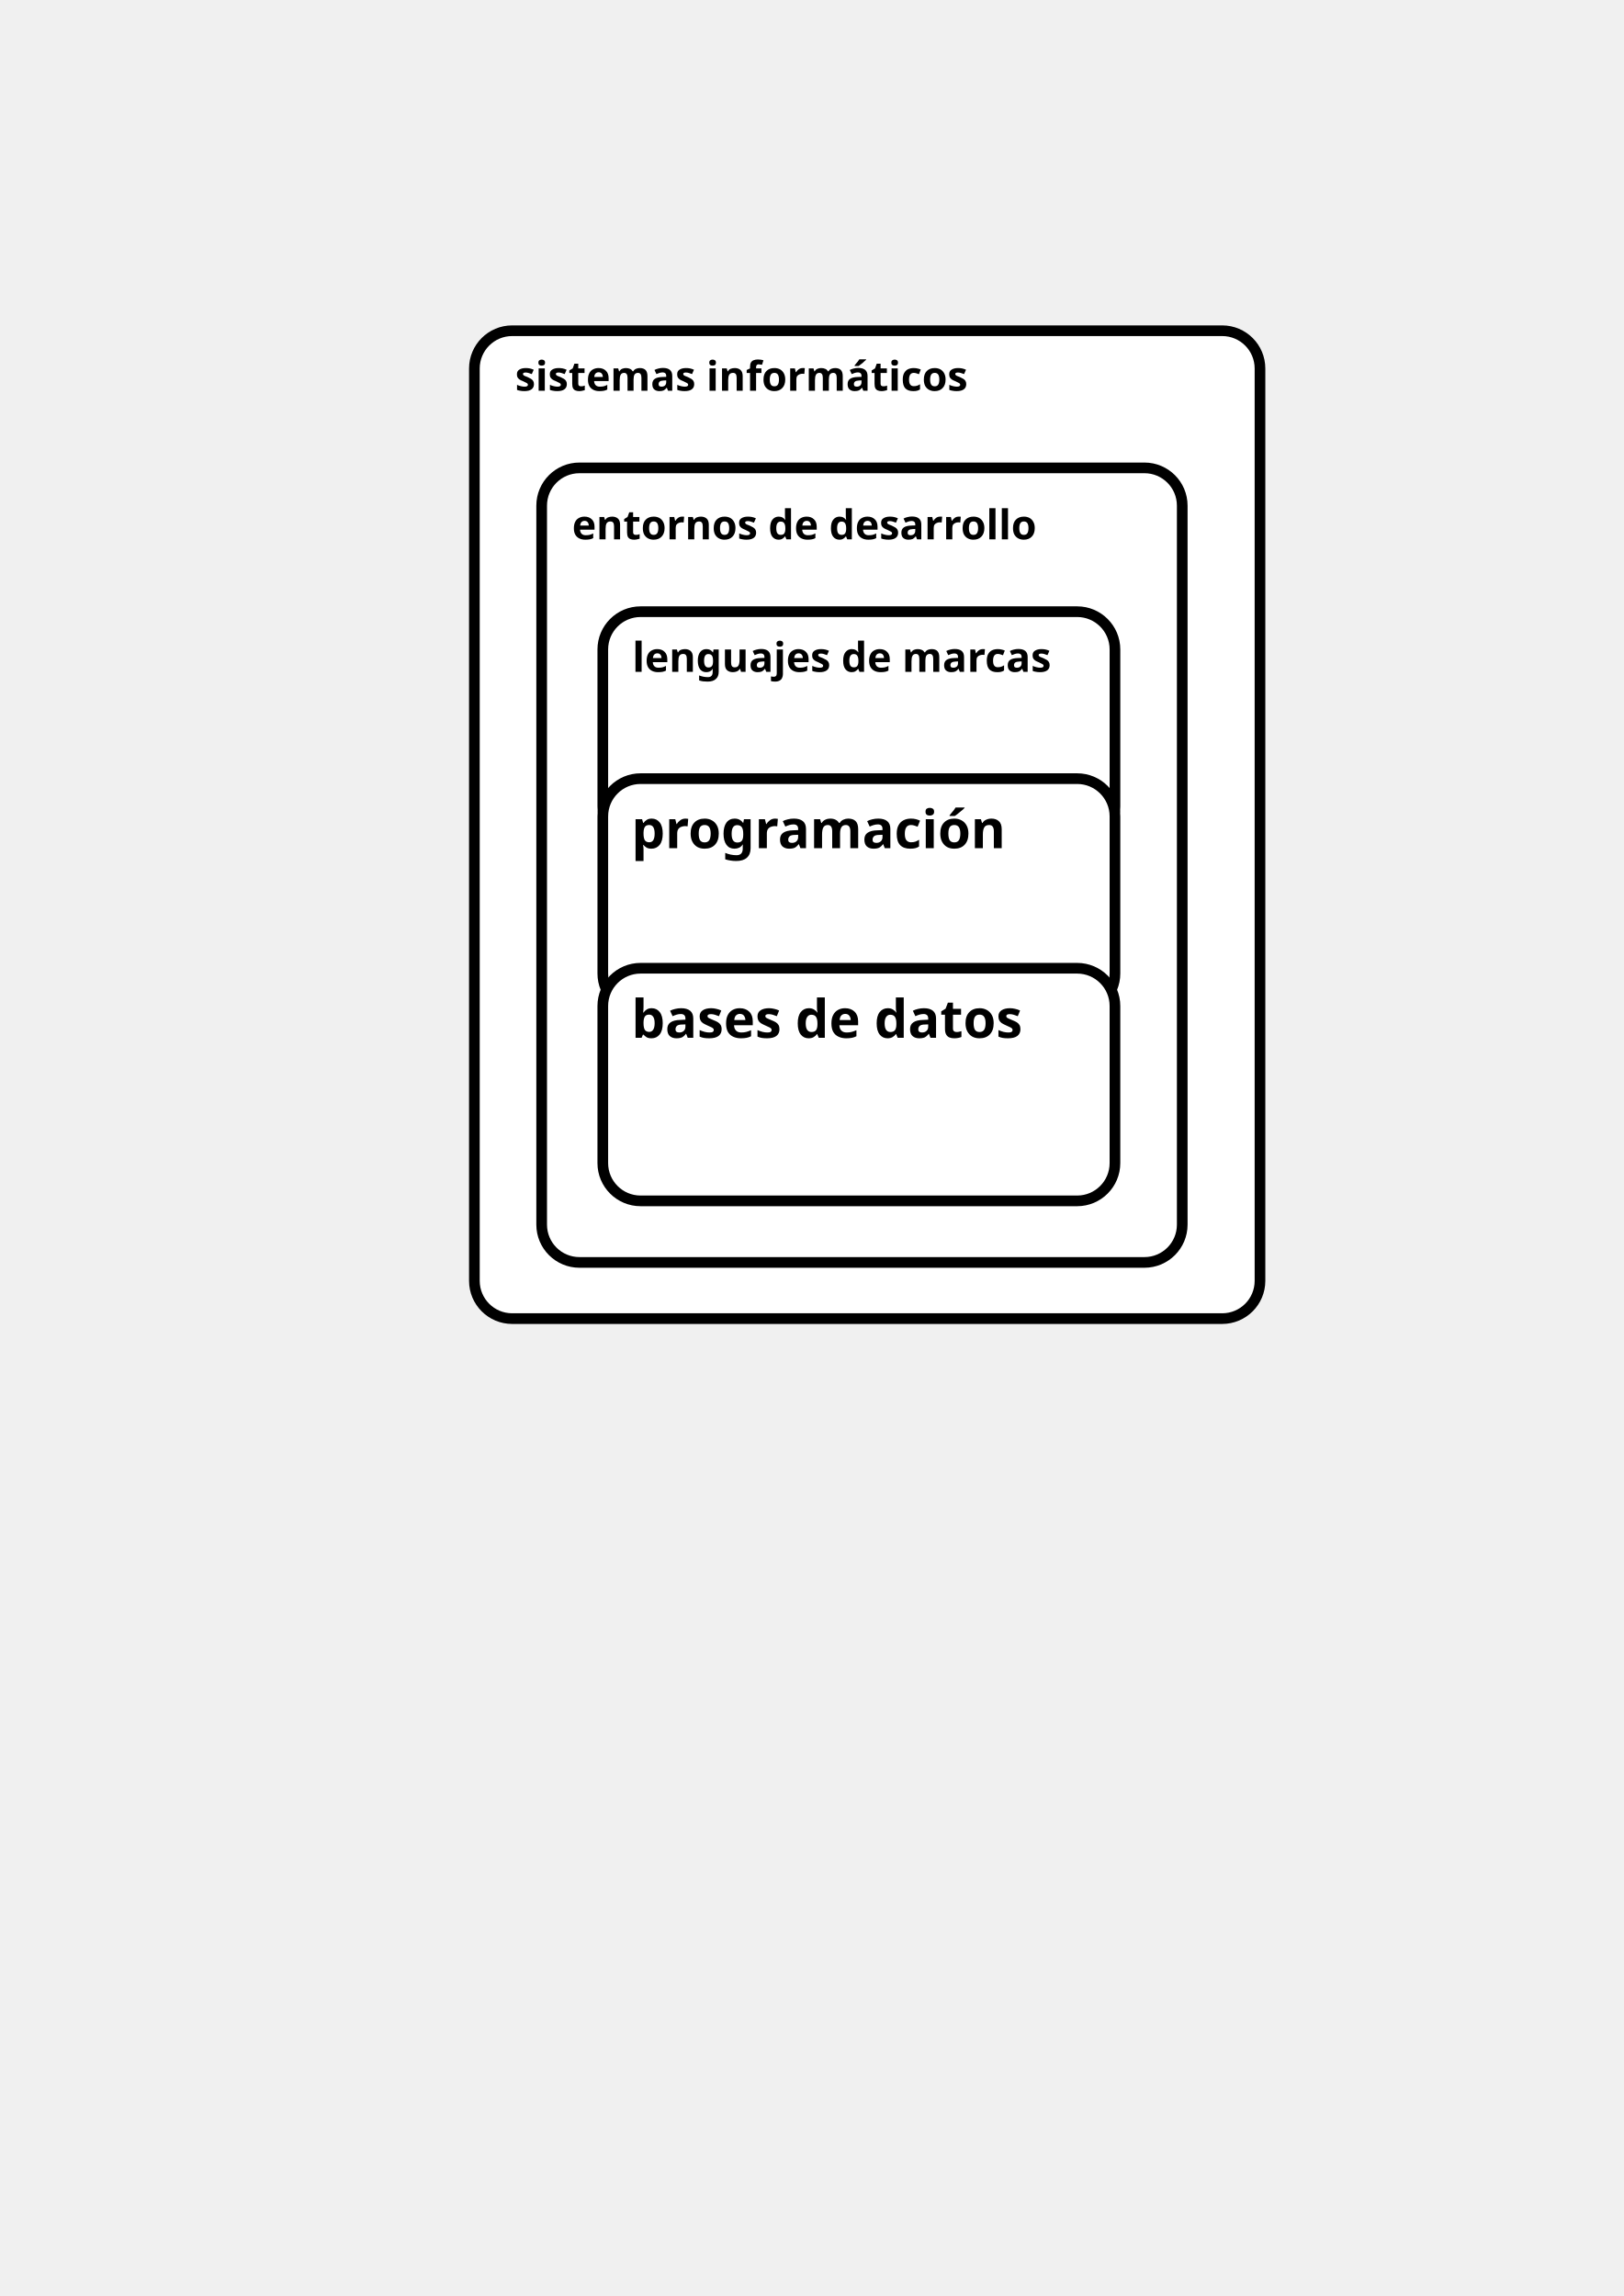
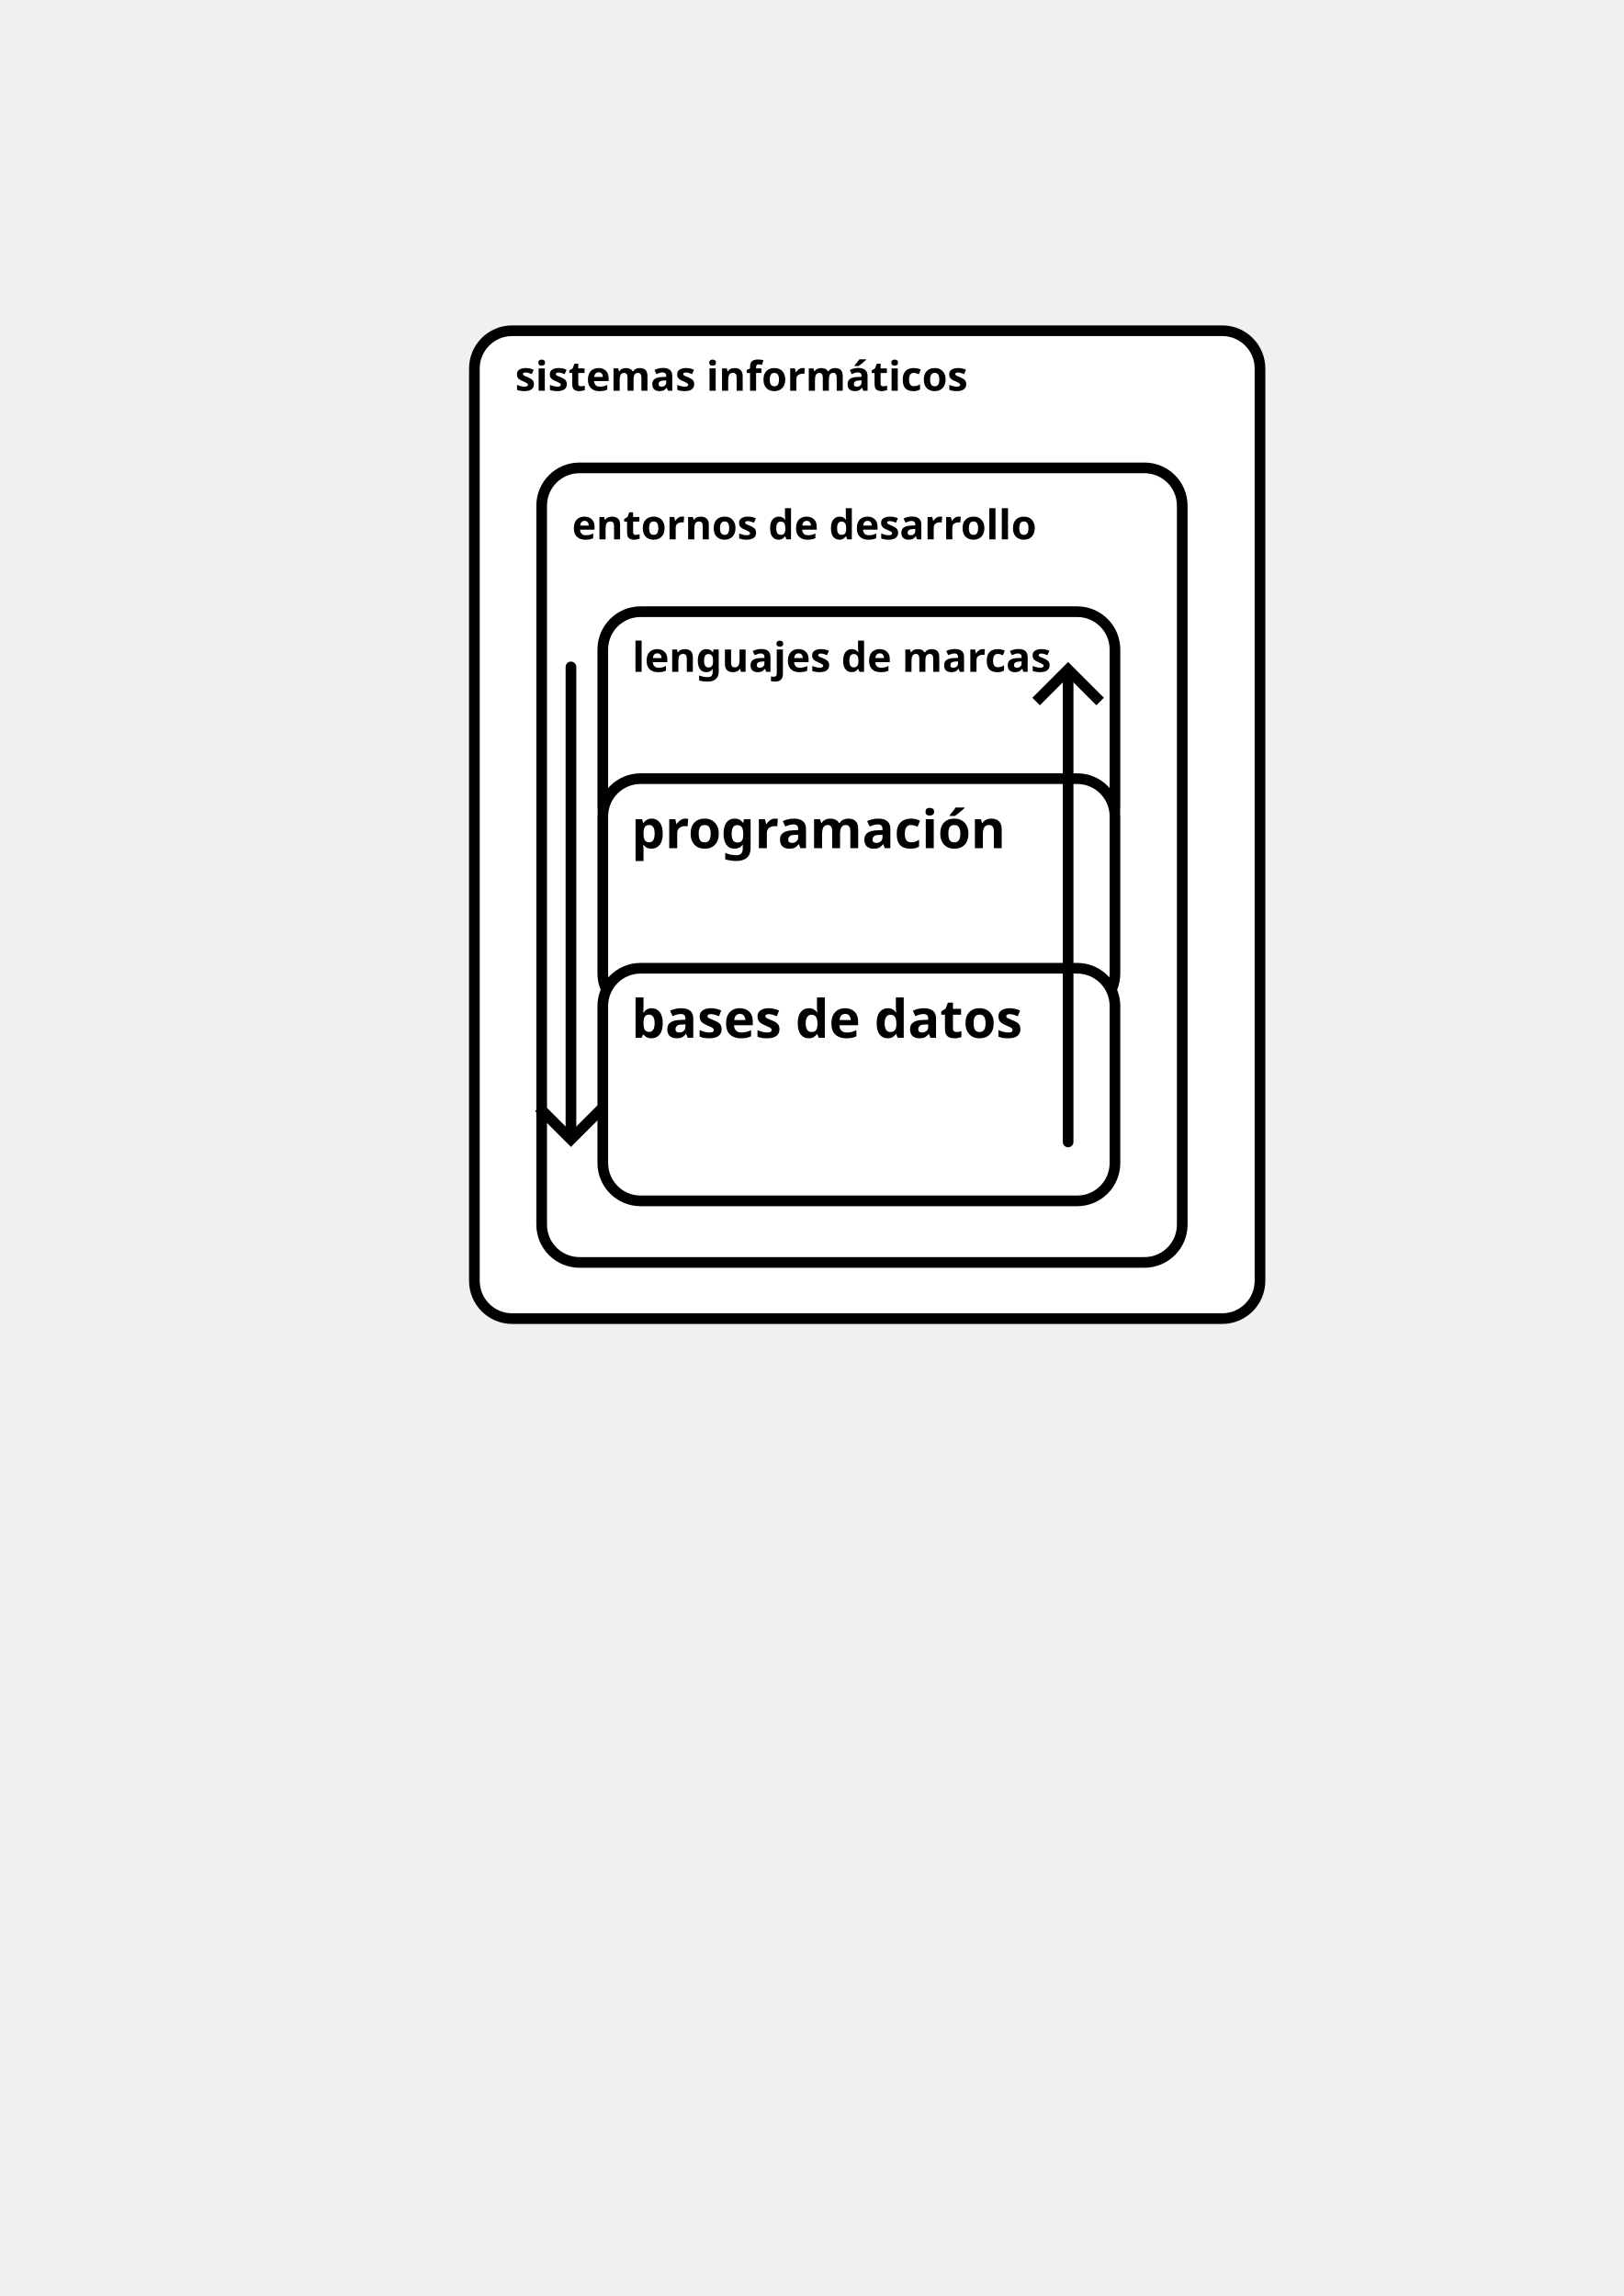
<svg xmlns="http://www.w3.org/2000/svg" width="210mm" height="297mm" viewBox="0 0 210 297" version="1.1" id="svg1">
-   <defs id="defs1" />
+   <defs id="defs1">
+     <marker style="overflow:visible" id="ArrowWide" refX="0" refY="0" orient="auto-start-reverse" markerWidth="1" markerHeight="1" viewBox="0 0 1 1" preserveAspectRatio="xMidYMid">
+       <path style="fill:none;stroke:context-stroke;stroke-width:1;stroke-linecap:butt" d="M 3,-3 0,0 3,3" transform="rotate(180,0.125,0)" id="path2" />
+     </marker>
+     <marker style="overflow:visible" id="ArrowWide-1" refX="0" refY="0" orient="auto-start-reverse" markerWidth="1" markerHeight="1" viewBox="0 0 1 1" preserveAspectRatio="xMidYMid">
+       <path style="fill:none;stroke:context-stroke;stroke-width:1;stroke-linecap:butt" d="M 3,-3 0,0 3,3" transform="rotate(180,0.125,0)" id="path2-2" />
+     </marker>
+   </defs>
  <g id="layer1">
    <rect style="fill:#ffffff;fill-opacity:1;stroke:#000000;stroke-width:1.38;stroke-linecap:round;stroke-linejoin:round;stroke-opacity:1" id="rect1-3-7-2-5" width="101.605" height="127.788" x="61.354" y="42.782" ry="4.885" />
    <rect style="fill:#ffffff;fill-opacity:1;stroke:#000000;stroke-width:1.38;stroke-linecap:round;stroke-linejoin:round;stroke-opacity:1" id="rect1-3-7-2" width="82.847" height="102.778" x="70.056" y="60.523" ry="4.885" />
    <rect style="fill:#ffffff;fill-opacity:1;stroke:#000000;stroke-width:1.38;stroke-linecap:round;stroke-linejoin:round;stroke-opacity:1" id="rect1-3-7" width="66.239" height="30.091" x="77.963" y="79.125" ry="4.885" />
    <text xml:space="preserve" style="font-weight:bold;font-size:5.301px;font-family:Ubuntu;-inkscape-font-specification:'Ubuntu Bold';text-align:start;writing-mode:lr-tb;direction:ltr;text-anchor:start;fill:none;stroke:#000000;stroke-width:2.304;stroke-linecap:round;stroke-linejoin:round;stroke-opacity:1" x="81.782" y="86.901" id="text1-5-0">
      <tspan id="tspan1-6-9" style="fill:#000000;fill-opacity:1;stroke:none;stroke-width:2.304" x="81.782" y="86.901">lenguajes de marcas</tspan>
    </text>
    <text xml:space="preserve" style="font-weight:bold;font-size:5.301px;font-family:Ubuntu;-inkscape-font-specification:'Ubuntu Bold';text-align:start;writing-mode:lr-tb;direction:ltr;text-anchor:start;fill:none;stroke:#000000;stroke-width:2.304;stroke-linecap:round;stroke-linejoin:round;stroke-opacity:1" x="73.99" y="69.765" id="text1-5-0-9">
      <tspan id="tspan1-6-9-2" style="fill:#000000;fill-opacity:1;stroke:none;stroke-width:2.304" x="73.99" y="69.765">entornos de desarrollo</tspan>
    </text>
    <text xml:space="preserve" style="font-weight:bold;font-size:5.301px;font-family:Ubuntu;-inkscape-font-specification:'Ubuntu Bold';text-align:start;writing-mode:lr-tb;direction:ltr;text-anchor:start;fill:none;stroke:#000000;stroke-width:2.304;stroke-linecap:round;stroke-linejoin:round;stroke-opacity:1" x="66.622" y="50.544" id="text1-5-0-9-9">
      <tspan id="tspan1-6-9-2-7" style="fill:#000000;fill-opacity:1;stroke:none;stroke-width:2.304" x="66.622" y="50.544">sistemas informáticos</tspan>
    </text>
    <rect style="fill:#ffffff;stroke:#000000;stroke-width:1.38;stroke-linecap:round;stroke-linejoin:round;stroke-opacity:1;fill-opacity:1" id="rect1-3" width="66.239" height="30.091" x="77.963" y="100.722" ry="4.885" />
    <text xml:space="preserve" style="font-weight:bold;font-size:6.878px;font-family:Ubuntu;-inkscape-font-specification:'Ubuntu Bold';text-align:start;writing-mode:lr-tb;direction:ltr;text-anchor:start;fill:none;stroke:#000000;stroke-width:2.989;stroke-linecap:round;stroke-linejoin:round;stroke-opacity:1" x="81.667" y="109.721" id="text1-5">
      <tspan id="tspan1-6" style="fill:#000000;fill-opacity:1;stroke:none;stroke-width:2.989" x="81.667" y="109.721">programación</tspan>
    </text>
    <rect style="fill:#ffffff;stroke-width:1.38;stroke-linecap:round;stroke-linejoin:round;stroke:#000000;stroke-opacity:1;fill-opacity:1" id="rect1" width="66.239" height="30.091" x="77.962" y="125.248" ry="4.885" />
    <text xml:space="preserve" style="font-weight:bold;font-size:6.878px;font-family:Ubuntu;-inkscape-font-specification:'Ubuntu Bold';text-align:start;writing-mode:lr-tb;direction:ltr;text-anchor:start;fill:none;stroke:#000000;stroke-width:2.989;stroke-linecap:round;stroke-linejoin:round;stroke-opacity:1" x="81.667" y="134.248" id="text1">
      <tspan id="tspan1" style="fill:#000000;fill-opacity:1;stroke:none;stroke-width:2.989" x="81.667" y="134.248">bases de datos</tspan>
    </text>
+     <path style="fill:#ffffff;fill-opacity:1;stroke:#000000;stroke-width:1.38;stroke-linecap:round;stroke-linejoin:round;stroke-opacity:1;marker-end:url(#ArrowWide)" d="M 138.144,147.718 V 86.951" id="path1" />
+     <path style="fill:#ffffff;fill-opacity:1;stroke:#000000;stroke-width:1.38;stroke-linecap:round;stroke-linejoin:round;stroke-opacity:1;marker-end:url(#ArrowWide-1)" d="M 73.844,86.271 V 147.038" id="path1-1" />
  </g>
</svg>
